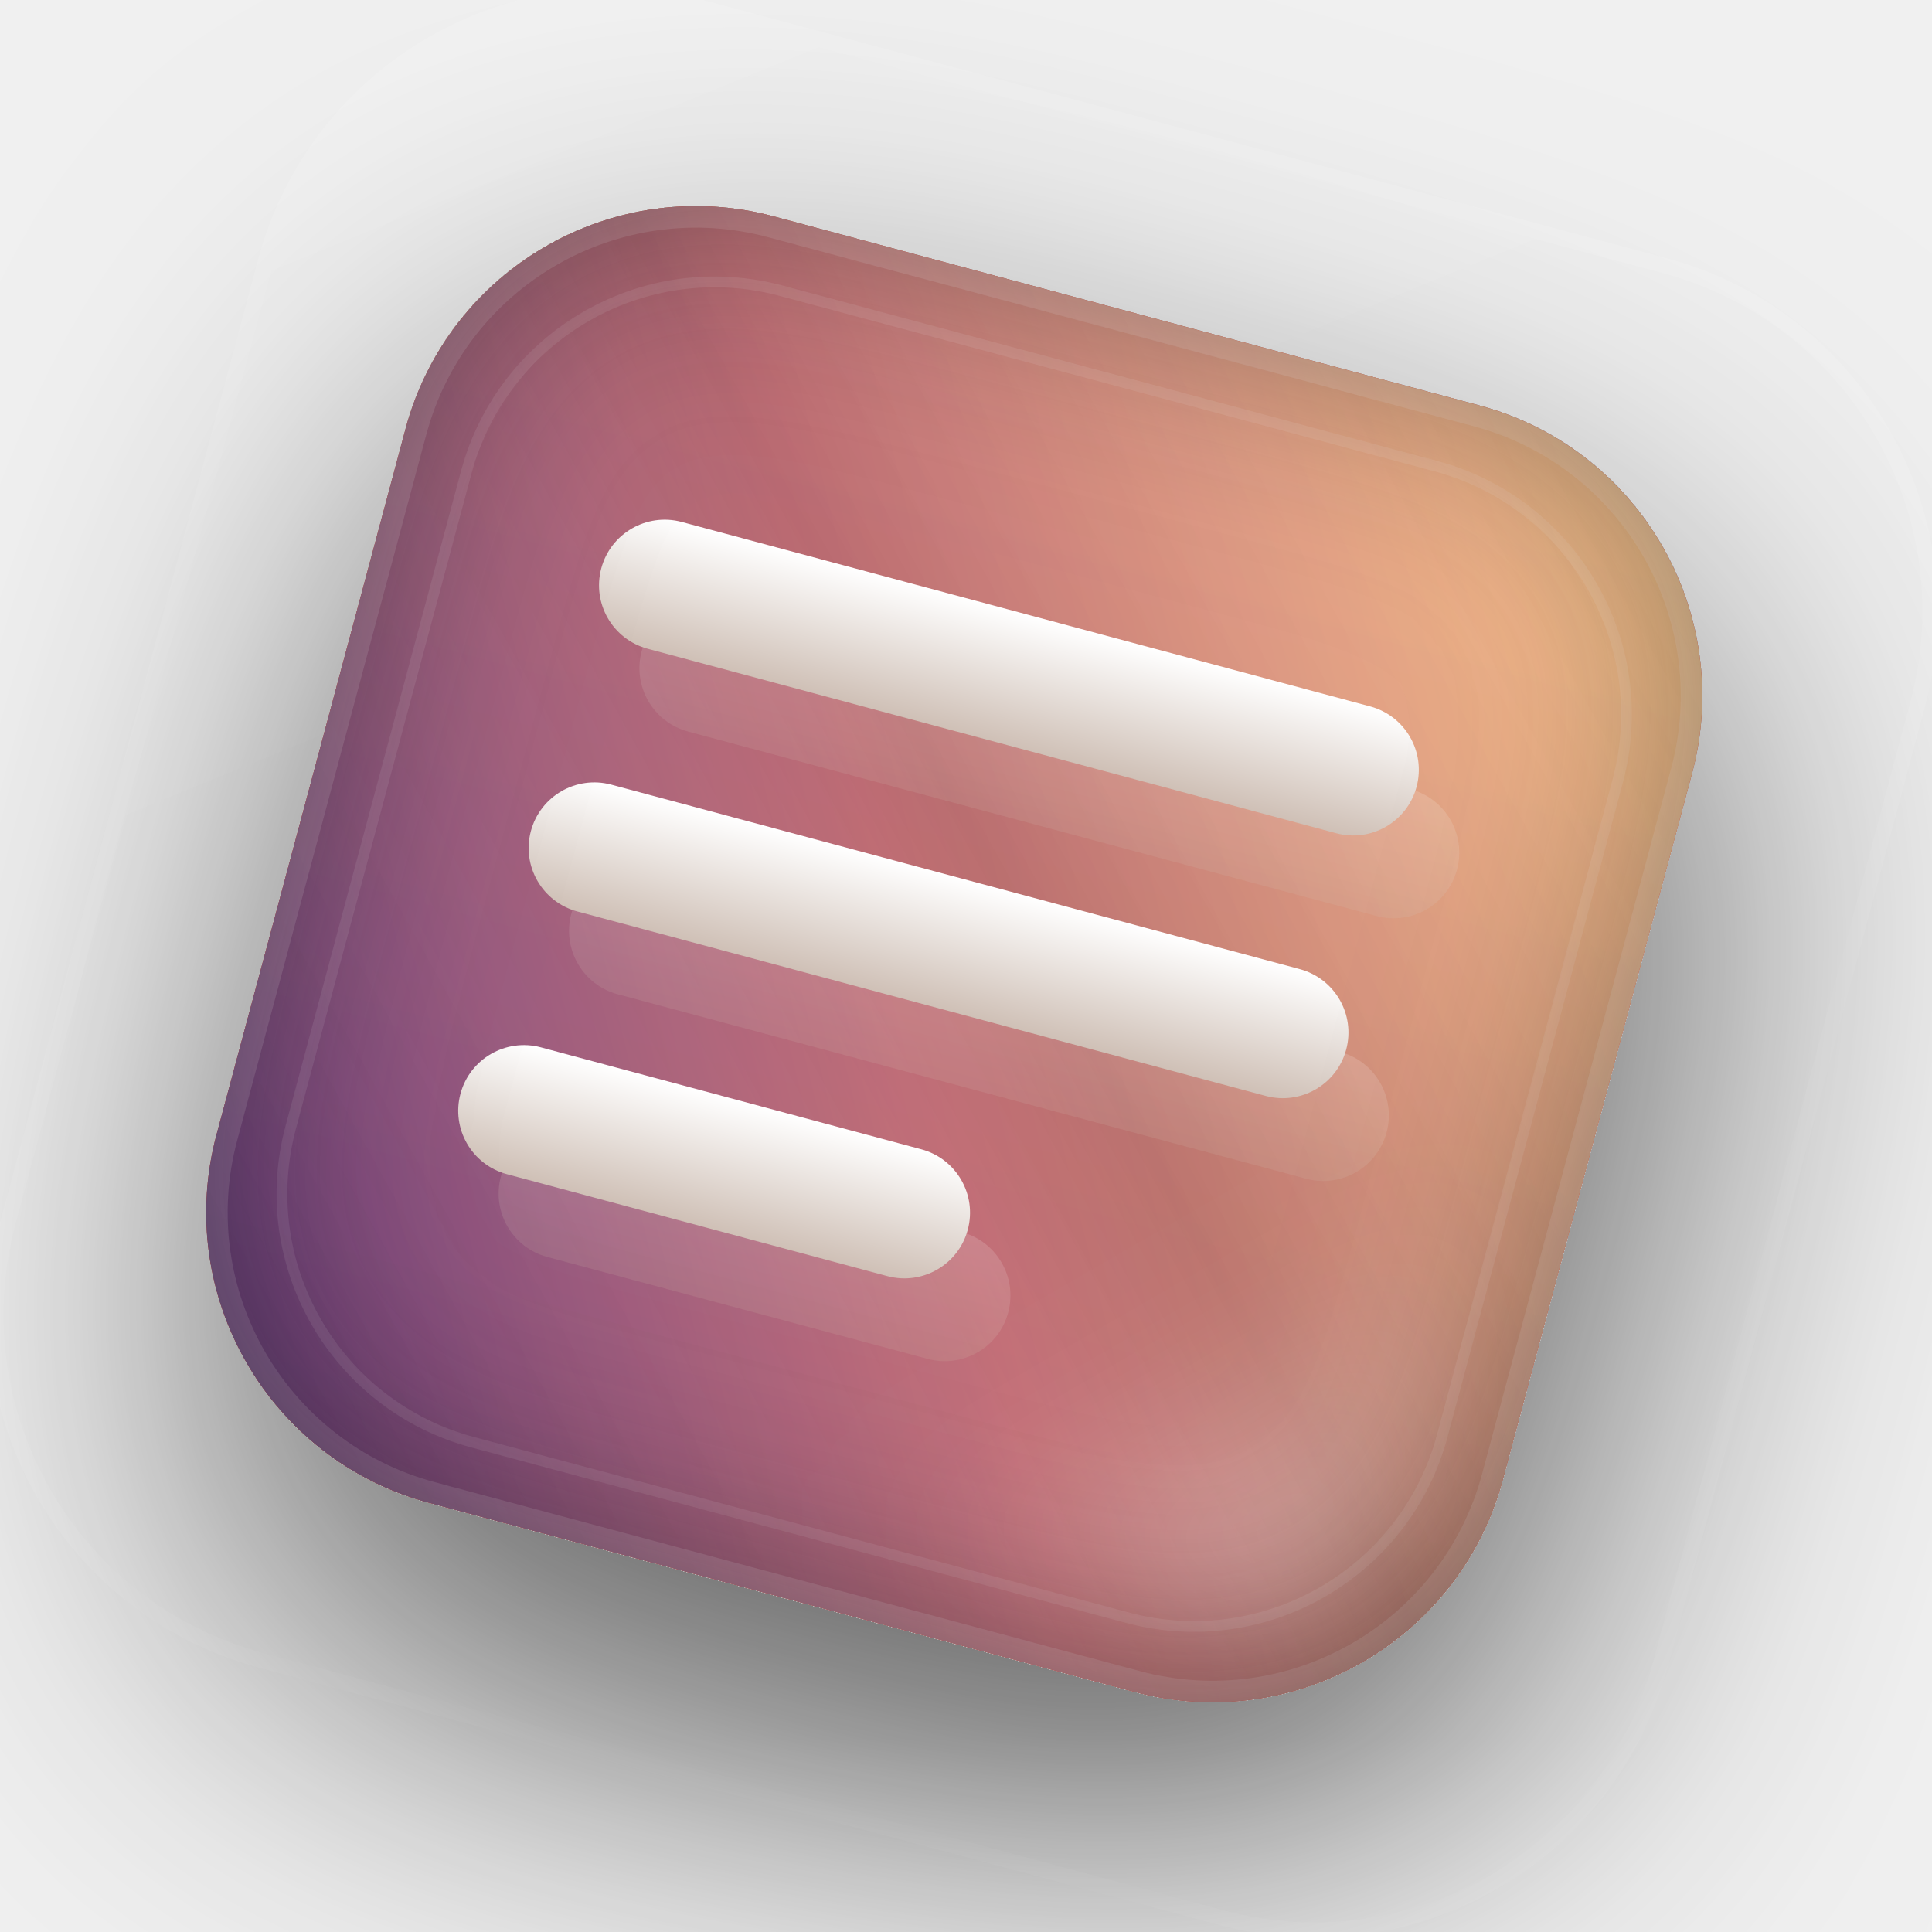
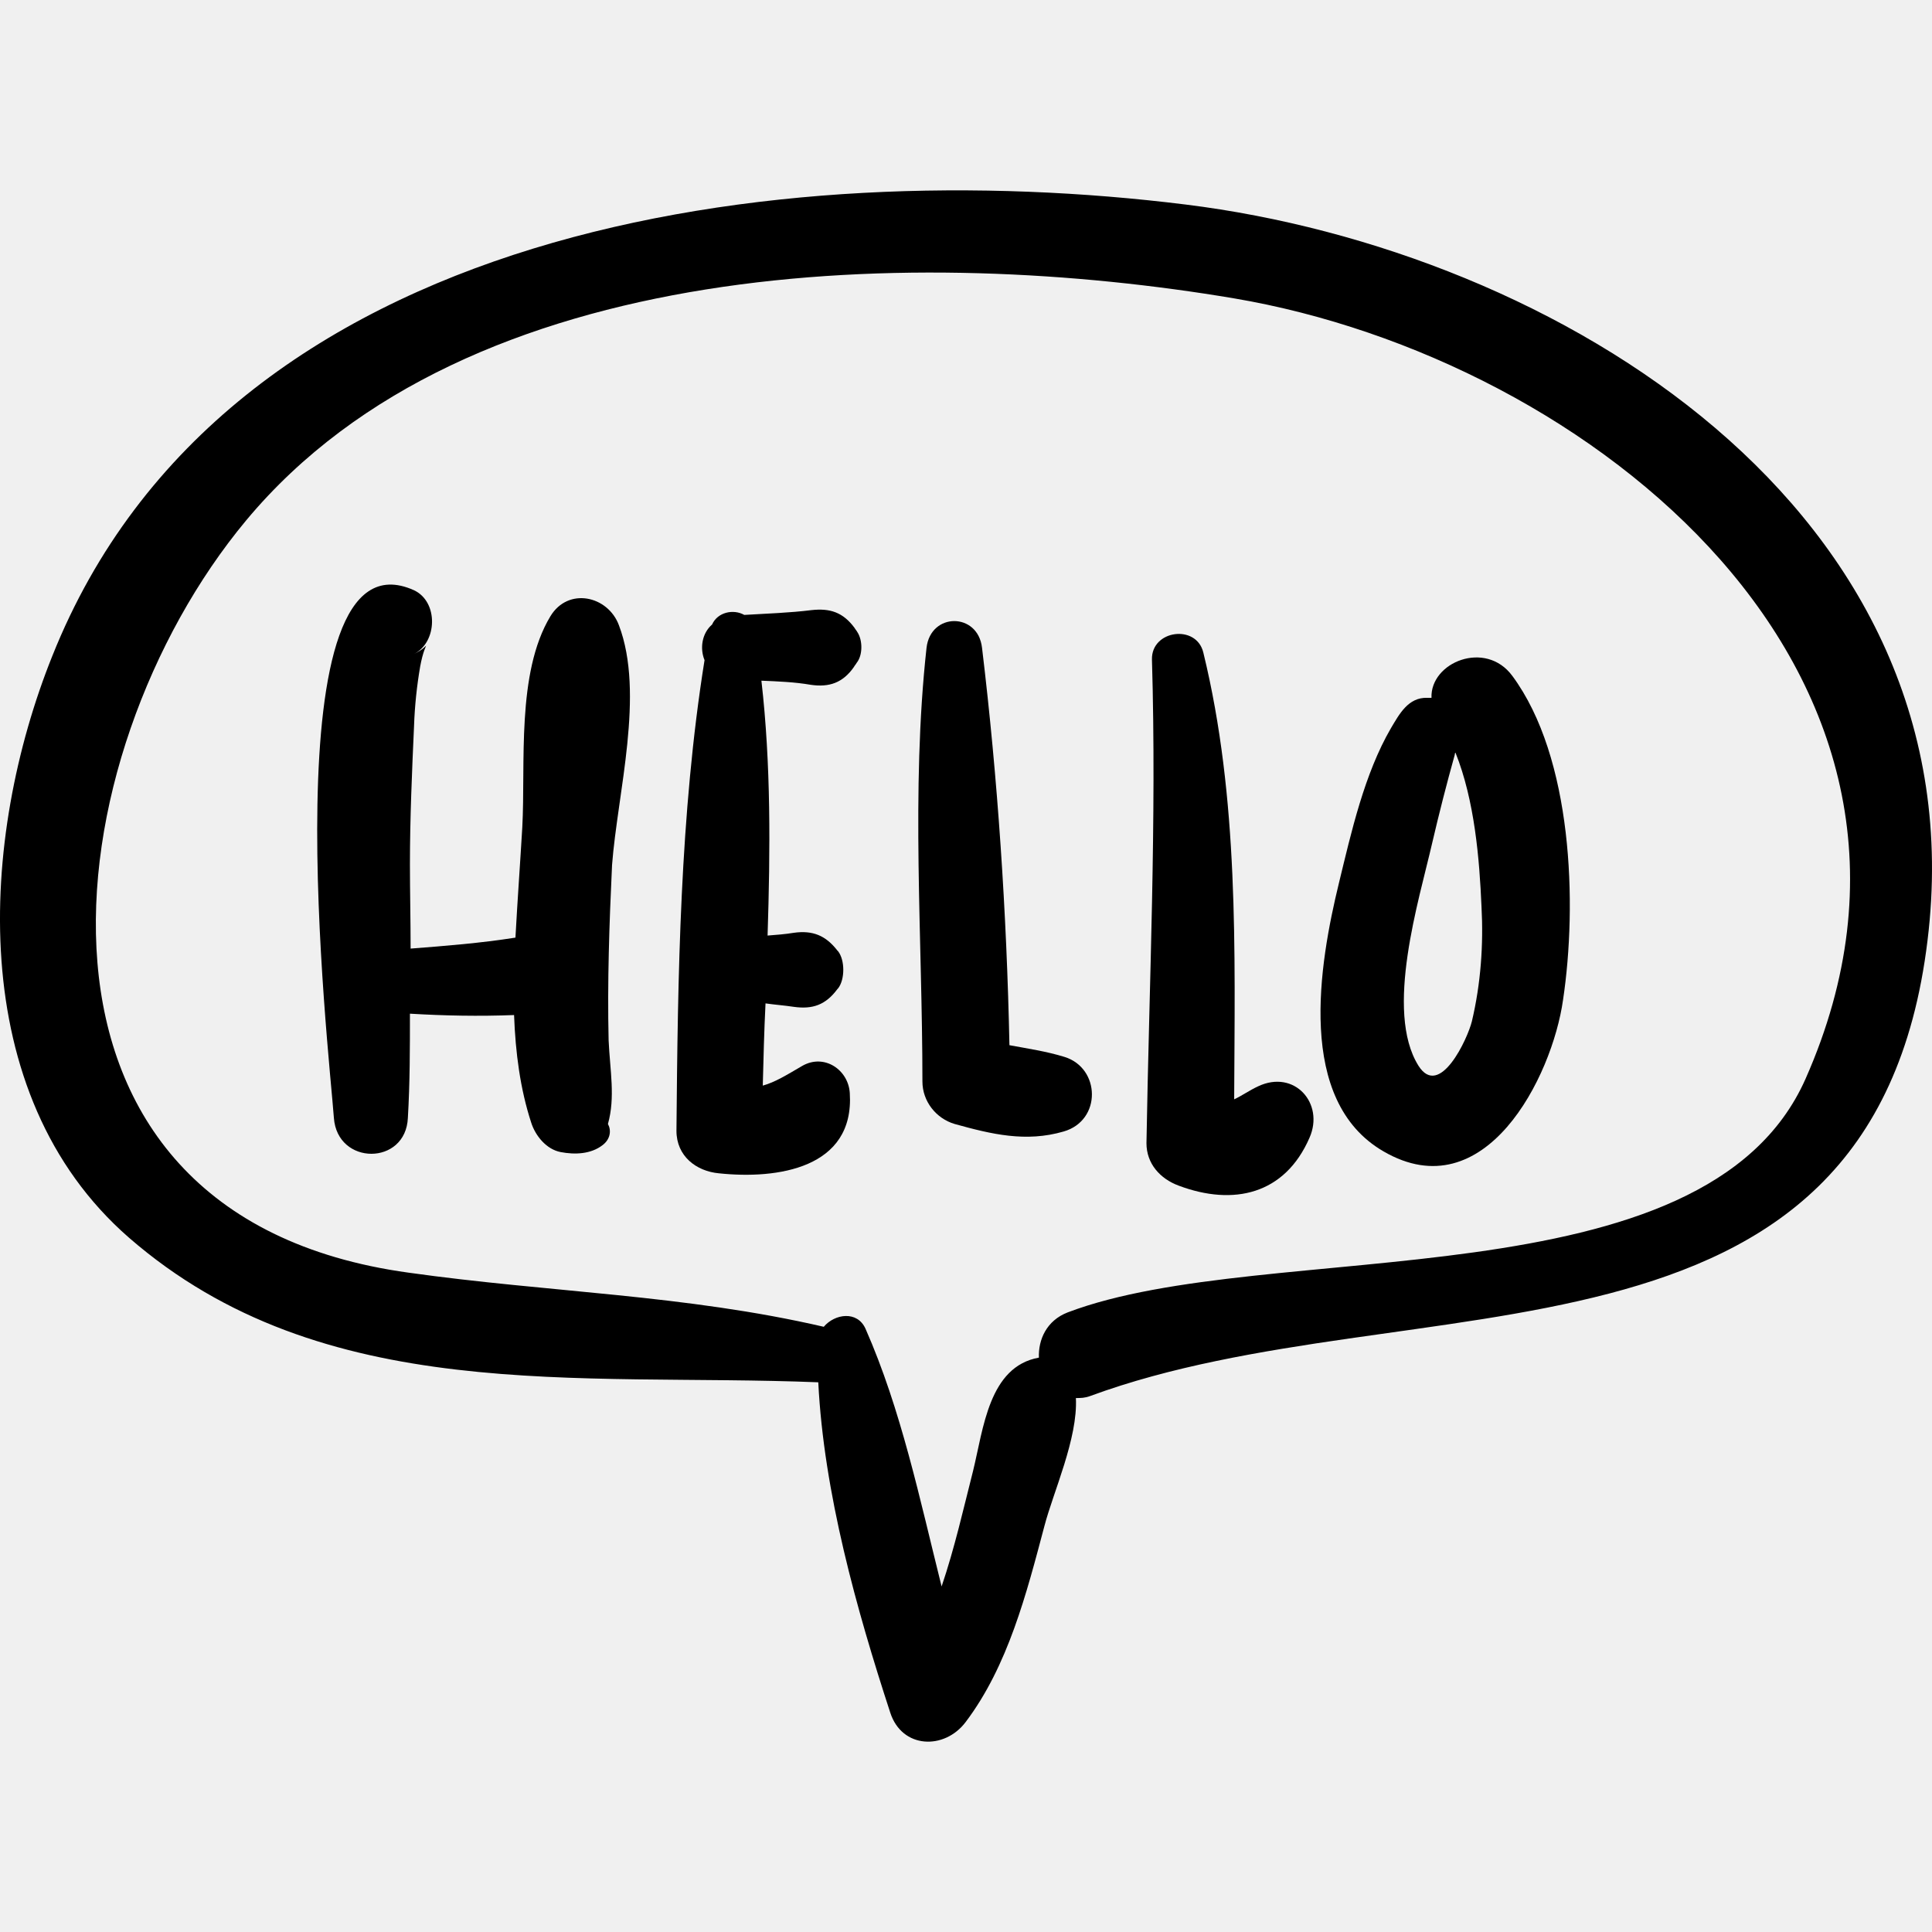
- <svg xmlns="http://www.w3.org/2000/svg" width="103" height="103" viewBox="0 0 103 103" fill="none">
-   <g clip-path="url(#clip0_220_89)">
-     <rect opacity="0.15" x="19.097" y="-4.503" width="91.189" height="91.189" rx="19.078" transform="rotate(15 19.0974 -4.50313)" fill="url(#paint0_linear_220_89)" stroke="white" stroke-width="0.811" />
-     <g filter="url(#filter0_di_220_89)">
-       <g clip-path="url(#clip1_220_89)">
-         <rect x="25.77" y="7.393" width="71" height="71" rx="16.032" transform="rotate(15 25.7695 7.39258)" fill="#EE412A" />
-         <rect x="25.77" y="7.393" width="71" height="71" rx="16.032" transform="rotate(15 25.7695 7.39258)" fill="url(#paint1_linear_220_89)" />
-         <rect x="25.77" y="7.393" width="71" height="71" rx="16.032" transform="rotate(15 25.7695 7.39258)" fill="url(#paint2_linear_220_89)" fill-opacity="0.2" />
-         <rect x="25.77" y="7.393" width="71" height="71" rx="16.032" transform="rotate(15 25.7695 7.39258)" fill="url(#paint3_linear_220_89)" fill-opacity="0.1" />
-         <path opacity="0.15" d="M30.457 48.721C30.958 46.853 32.877 45.745 34.744 46.246L71.449 56.081C73.316 56.581 74.424 58.5 73.924 60.367V60.367C73.424 62.235 71.505 63.343 69.638 62.842L32.932 53.007C31.065 52.507 29.957 50.588 30.457 48.721V48.721Z" fill="url(#paint4_linear_220_89)" />
-         <path opacity="0.15" d="M34.209 34.715C34.71 32.848 36.629 31.74 38.496 32.24L75.201 42.075C77.068 42.575 78.176 44.495 77.676 46.362V46.362C77.176 48.229 75.257 49.337 73.389 48.837L36.684 39.001C34.817 38.501 33.709 36.582 34.209 34.715V34.715Z" fill="url(#paint5_linear_220_89)" />
-         <path opacity="0.15" d="M26.703 62.726C27.204 60.859 29.123 59.751 30.99 60.252L51.275 65.687C53.142 66.187 54.25 68.106 53.749 69.973V69.973C53.249 71.841 51.33 72.948 49.463 72.448L29.178 67.013C27.311 66.513 26.203 64.594 26.703 62.726V62.726Z" fill="url(#paint6_linear_220_89)" />
-         <path d="M28.303 44.306C28.803 42.439 30.723 41.331 32.59 41.832L69.295 51.667C71.162 52.167 72.27 54.086 71.77 55.953V55.953C71.269 57.821 69.35 58.928 67.483 58.428L30.778 48.593C28.911 48.093 27.803 46.174 28.303 44.306V44.306Z" fill="url(#paint7_linear_220_89)" />
-         <path d="M32.055 30.301C32.555 28.433 34.474 27.326 36.342 27.826L73.047 37.661C74.914 38.161 76.022 40.08 75.522 41.947V41.947C75.021 43.815 73.102 44.923 71.235 44.422L34.53 34.587C32.663 34.087 31.555 32.168 32.055 30.301V30.301Z" fill="url(#paint8_linear_220_89)" />
-         <path d="M24.549 58.312C25.049 56.445 26.969 55.337 28.836 55.837L49.12 61.273C50.987 61.773 52.095 63.692 51.595 65.559V65.559C51.095 67.426 49.176 68.534 47.309 68.034L27.024 62.599C25.157 62.099 24.049 60.179 24.549 58.312V58.312Z" fill="url(#paint9_linear_220_89)" />
-         <g opacity="0.5" filter="url(#filter1_f_220_89)">
-           <rect x="72.734" y="88.74" width="61.839" height="61.839" rx="9.161" transform="rotate(-165 72.7344 88.7402)" fill="url(#paint10_linear_220_89)" />
-         </g>
-         <rect opacity="0.1" x="28.402" y="11.95" width="63.556" height="63.556" rx="13.714" transform="rotate(15 28.4017 11.9502)" stroke="white" stroke-width="0.573" />
-       </g>
-       <rect x="26.174" y="8.094" width="69.855" height="69.855" rx="15.46" transform="rotate(15 26.1744 8.09384)" stroke="white" stroke-opacity="0.15" stroke-width="1.145" />
+ <svg xmlns="http://www.w3.org/2000/svg" fill="currentColor" version="1.1" id="Capa_1" width="800px" height="800px" viewBox="0 0 281.983 281.983" xml:space="preserve">
+   <g>
+     <g>
+       <path d="M173.031,29.851c-58.7-7.3-140.1,2.5-165.4,65.9c-10.6,26.4-12.9,63.9,11.2,84.9c28.3,24.6,65.6,19.7,100.6,21.1l0,0    c0.8,16.101,5.6,33.2,10.5,48.2c1.7,5.3,7.9,5.5,11,1.4c6.201-8.2,8.9-18.801,11.5-28.601c1.3-5,4.899-12.8,4.6-18.7    c0.7,0,1.3,0,2.101-0.3c47-17.3,114.199-0.399,122.199-66.5C289.031,74.351,227.132,36.55,173.031,29.851z M263.531,157.45    c-14.7,33.2-78.5,23-107.7,34.1c-3.1,1.2-4.3,4-4.199,6.601c-7.301,1.3-8.101,10.399-9.601,16.5c-1.4,5.5-2.7,11.3-4.6,16.899    c-3.2-12.8-5.9-25.8-11.1-37.6c-1.2-2.7-4.5-2.2-6.1-0.3c-20.3-4.7-40-5-60.6-7.9c-61.1-8.399-52.1-75.7-23.7-109.8    c32.5-39,98.5-40.1,144.201-32.4C232.031,52.351,289.632,98.45,263.531,157.45z" />
+       <path d="M90.331,91.25c-1.6-4.3-7.4-5.6-10-1.3c-5,8.3-3.6,21.5-4.1,30.8c-0.3,5.1-0.7,10.6-1,16.1c-5.1,0.8-10.1,1.2-15.3,1.6    c0-4.1-0.1-8.2-0.1-12.3c0-6.7,0.3-13.5,0.6-20.2c0.1-2.9,0.4-5.8,0.9-8.7c0.8-4.3,1.8-3.1-0.9-1.8c3.4-1.7,3.6-7.6,0-9.3    c-21.3-9.6-12.4,67.3-11.7,77c0.5,7,10.5,7,10.8,0c0.3-5.101,0.3-10.101,0.3-15.2c5,0.3,10.1,0.4,15.2,0.2    c0.2,5.5,0.9,10.8,2.5,15.7c0.6,1.899,2.2,3.899,4.3,4.3c2.1,0.399,4.4,0.3,6.1-1c1.2-0.9,1.3-2.2,0.8-3.101    c1.1-3.899,0.3-7.8,0.1-12.199c-0.2-8.5,0.1-17.1,0.5-25.6C90.131,115.75,94.131,101.25,90.331,91.25z" />
+       <path d="M125.131,92.25c-0.1-0.2-0.3-0.4-0.4-0.6c-1.7-2.3-3.6-2.9-6.3-2.6c-3.2,0.4-6.5,0.5-9.8,0.7c-1.6-0.9-3.9-0.4-4.7,1.4    c-1.5,1.3-1.8,3.5-1.1,5.2c-3.6,22.5-3.9,46.1-4.1,68.699c0,3.7,2.9,5.9,6.2,6.2c8.5,0.9,19.8-0.7,19.1-11.7    c-0.2-3.399-3.7-5.8-6.9-4c-2.4,1.4-4,2.4-5.8,2.9c0.1-4,0.2-8,0.4-12c1.4,0.2,2.8,0.3,4.1,0.5c2.8,0.4,4.7-0.3,6.4-2.6l0.1-0.101    c1-1.3,1-4.1,0-5.399l-0.1-0.1c-1.7-2.2-3.6-3-6.4-2.6c-1.2,0.2-2.5,0.3-3.8,0.4c0.4-12.5,0.5-25-0.9-37.2    c2.4,0.1,4.9,0.2,7.2,0.6c2.7,0.4,4.7-0.3,6.3-2.6c0.1-0.2,0.3-0.4,0.4-0.6C125.931,95.65,125.931,93.45,125.131,92.25z" />
+       <path d="M155.331,154.25c-2.6-0.8-5.3-1.2-8-1.7c-0.399-19.299-1.699-38.899-4-58c-0.6-5.2-7.5-5.2-8.1,0    c-2.3,20.9-0.6,42.4-0.6,63.3c0,2.899,2,5.399,4.7,6.199c5.4,1.5,10.4,2.7,15.9,1.101    C160.831,163.55,160.632,155.851,155.331,154.25z" />
+       <path d="M183.632,158.55c-1.301,0.601-2.4,1.4-3.5,1.9c0.1-21.8,0.699-43.9-4.5-65.2c-1-4.2-7.601-3.3-7.5,1    c0.699,23.6-0.4,47-0.801,70.6c0,3,2,5.199,4.7,6.199c8,3,15.5,1.301,19.101-7C193.331,161.05,188.932,156.05,183.632,158.55z" />
+       <path d="M220.731,98.65c-3.9-5.3-12-2-11.8,3.2c-0.2,0-0.3,0-0.601,0c-2.8-0.1-4.1,2.4-5.3,4.4c-3.899,6.7-5.8,15.2-7.6,22.6    c-2.9,11.9-6.3,31.8,6.5,39.199c14.8,8.601,24.6-10.8,26.2-22.1C230.231,131.95,229.531,110.55,220.731,98.65z M214.831,149.05    c-0.6,2.5-4.699,11.4-7.8,6.5c-5-8,0.101-24.199,2-32.5c1-4.3,2.101-8.6,3.3-12.9c0-0.1,0-0.2,0.101-0.3c2.8,7,3.5,15.5,3.8,22.5    C216.531,137.851,216.132,143.55,214.831,149.05z" />
    </g>
  </g>
-   <defs>
-     <filter id="filter0_di_220_89" x="-26.962" y="-17.801" width="155.667" height="155.667" filterUnits="userSpaceOnUse" color-interpolation-filters="sRGB">
-       <feFlood flood-opacity="0" result="BackgroundImageFix" />
-       <feColorMatrix in="SourceAlpha" type="matrix" values="0 0 0 0 0 0 0 0 0 0 0 0 0 0 0 0 0 0 127 0" result="hardAlpha" />
-       <feOffset dy="9.161" />
-       <feGaussianBlur stdDeviation="17.177" />
-       <feComposite in2="hardAlpha" operator="out" />
-       <feColorMatrix type="matrix" values="0 0 0 0 0 0 0 0 0 0 0 0 0 0 0 0 0 0 0.6 0" />
-       <feBlend mode="normal" in2="BackgroundImageFix" result="effect1_dropShadow_220_89" />
-       <feBlend mode="normal" in="SourceGraphic" in2="effect1_dropShadow_220_89" result="shape" />
-       <feColorMatrix in="SourceAlpha" type="matrix" values="0 0 0 0 0 0 0 0 0 0 0 0 0 0 0 0 0 0 127 0" result="hardAlpha" />
-       <feOffset dy="-0.71" />
-       <feGaussianBlur stdDeviation="6.127" />
-       <feComposite in2="hardAlpha" operator="arithmetic" k2="-1" k3="1" />
-       <feColorMatrix type="matrix" values="0 0 0 0 0.133 0 0 0 0 0.133 0 0 0 0 0.133 0 0 0 0.5 0" />
-       <feBlend mode="normal" in2="shape" result="effect2_innerShadow_220_89" />
-     </filter>
-     <filter id="filter1_f_220_89" x="8.188" y="8.19" width="85.367" height="85.365" filterUnits="userSpaceOnUse" color-interpolation-filters="sRGB">
-       <feFlood flood-opacity="0" result="BackgroundImageFix" />
-       <feBlend mode="normal" in="SourceGraphic" in2="BackgroundImageFix" result="shape" />
-       <feGaussianBlur stdDeviation="3.435" result="effect1_foregroundBlur_220_89" />
-     </filter>
-     <linearGradient id="paint0_linear_220_89" x1="21.366" y1="-8.407" x2="53.736" y2="34.185" gradientUnits="userSpaceOnUse">
-       <stop stop-color="white" />
-       <stop offset="1" stop-color="white" stop-opacity="0" />
-     </linearGradient>
-     <linearGradient id="paint1_linear_220_89" x1="25.77" y1="94.425" x2="118.909" y2="43.372" gradientUnits="userSpaceOnUse">
-       <stop stop-color="#3A1C71" />
-       <stop offset="0.5" stop-color="#D76D77" />
-       <stop offset="1" stop-color="#FFCA7B" />
-     </linearGradient>
-     <linearGradient id="paint2_linear_220_89" x1="54.408" y1="95.336" x2="119.666" y2="32.17" gradientUnits="userSpaceOnUse">
-       <stop stop-color="white" stop-opacity="0" />
-       <stop offset="0.5" stop-opacity="0.8" />
-       <stop offset="1" stop-color="white" stop-opacity="0" />
-     </linearGradient>
-     <linearGradient id="paint3_linear_220_89" x1="61.27" y1="7.393" x2="61.27" y2="78.393" gradientUnits="userSpaceOnUse">
-       <stop stop-color="white" />
-       <stop offset="1" stop-color="#93959F" />
-     </linearGradient>
-     <linearGradient id="paint4_linear_220_89" x1="53.097" y1="51.163" x2="51.285" y2="57.925" gradientUnits="userSpaceOnUse">
-       <stop stop-color="white" />
-       <stop offset="1" stop-color="#CFC0B6" />
-     </linearGradient>
-     <linearGradient id="paint5_linear_220_89" x1="56.849" y1="37.157" x2="55.037" y2="43.919" gradientUnits="userSpaceOnUse">
-       <stop stop-color="white" />
-       <stop offset="1" stop-color="#CFC0B6" />
-     </linearGradient>
-     <linearGradient id="paint6_linear_220_89" x1="41.132" y1="62.969" x2="39.321" y2="69.731" gradientUnits="userSpaceOnUse">
-       <stop stop-color="white" />
-       <stop offset="1" stop-color="#CFC0B6" />
-     </linearGradient>
-     <linearGradient id="paint7_linear_220_89" x1="50.942" y1="46.749" x2="49.131" y2="53.511" gradientUnits="userSpaceOnUse">
-       <stop stop-color="white" />
-       <stop offset="1" stop-color="#CFC0B6" />
-     </linearGradient>
-     <linearGradient id="paint8_linear_220_89" x1="54.694" y1="32.743" x2="52.883" y2="39.505" gradientUnits="userSpaceOnUse">
-       <stop stop-color="white" />
-       <stop offset="1" stop-color="#CFC0B6" />
-     </linearGradient>
-     <linearGradient id="paint9_linear_220_89" x1="38.978" y1="58.555" x2="37.166" y2="65.317" gradientUnits="userSpaceOnUse">
-       <stop stop-color="white" />
-       <stop offset="1" stop-color="#CFC0B6" />
-     </linearGradient>
-     <linearGradient id="paint10_linear_220_89" x1="74.452" y1="86.45" x2="88.767" y2="100.764" gradientUnits="userSpaceOnUse">
-       <stop stop-color="white" />
-       <stop offset="1" stop-color="white" stop-opacity="0" />
-     </linearGradient>
-     <clipPath id="clip0_220_89">
-       <rect width="103" height="103" fill="white" />
-     </clipPath>
-     <clipPath id="clip1_220_89">
-       <rect x="25.77" y="7.393" width="71" height="71" rx="16.032" transform="rotate(15 25.7695 7.39258)" fill="white" />
-     </clipPath>
-   </defs>
</svg>
